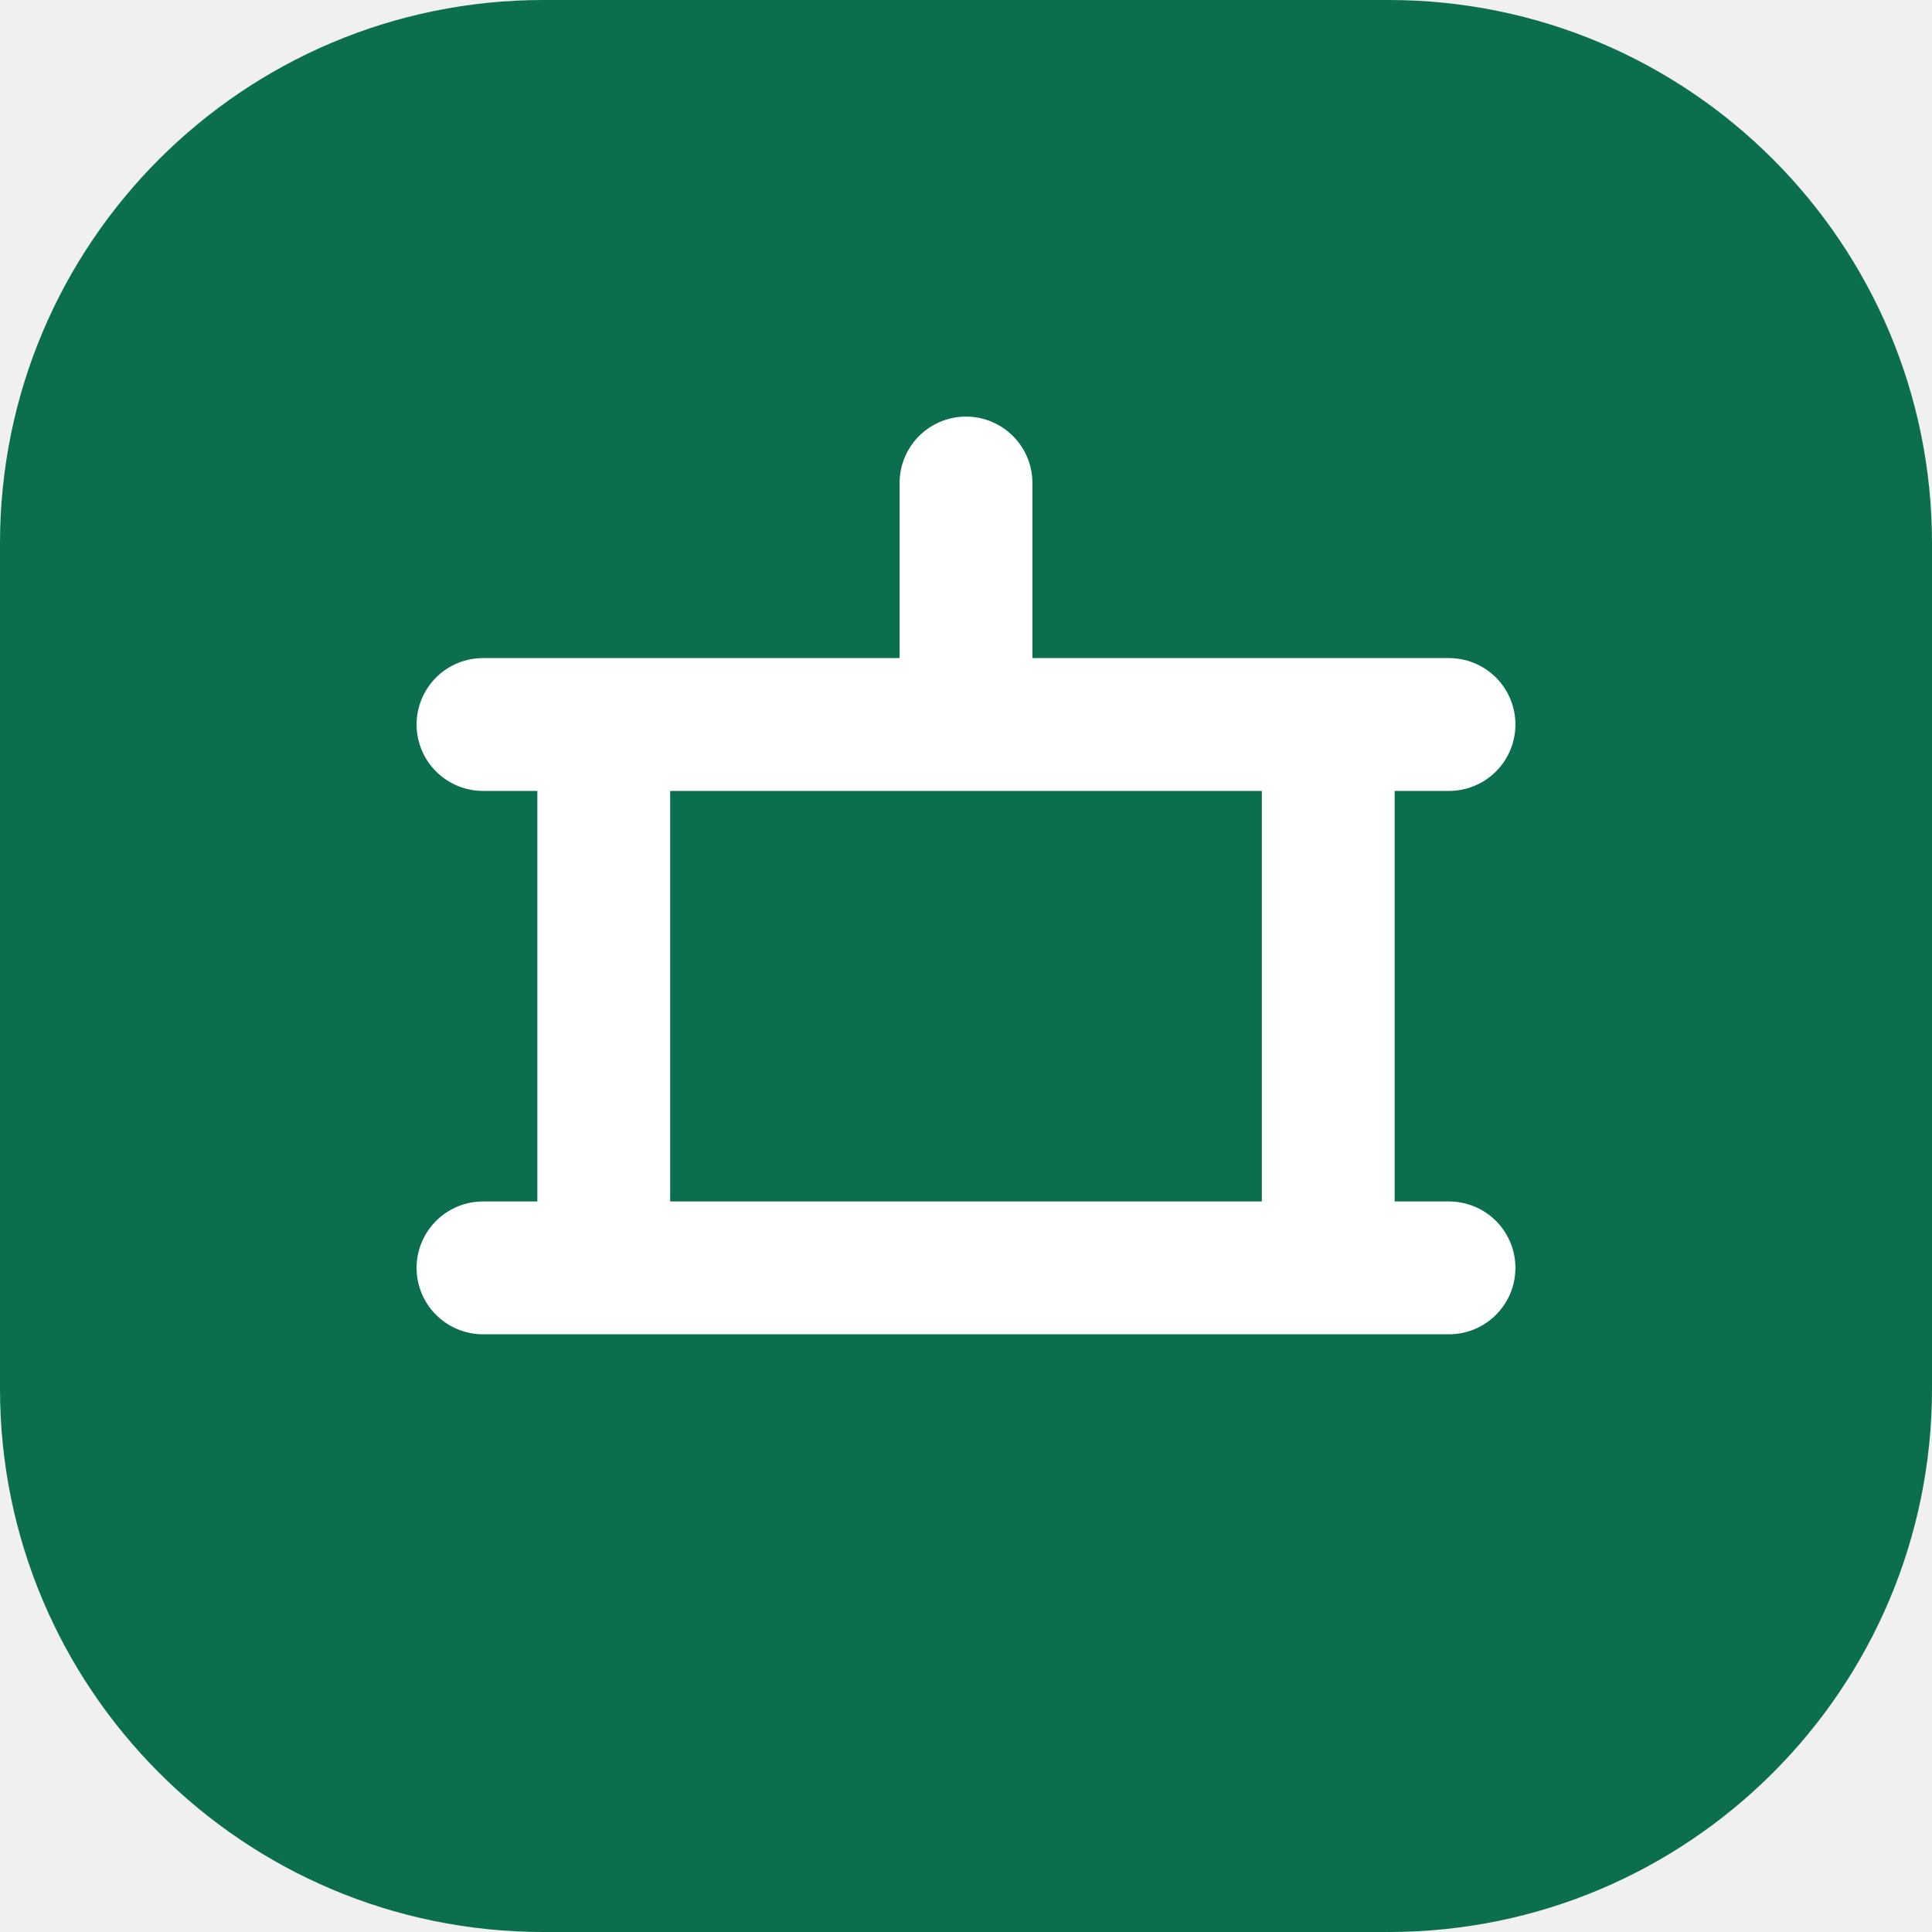
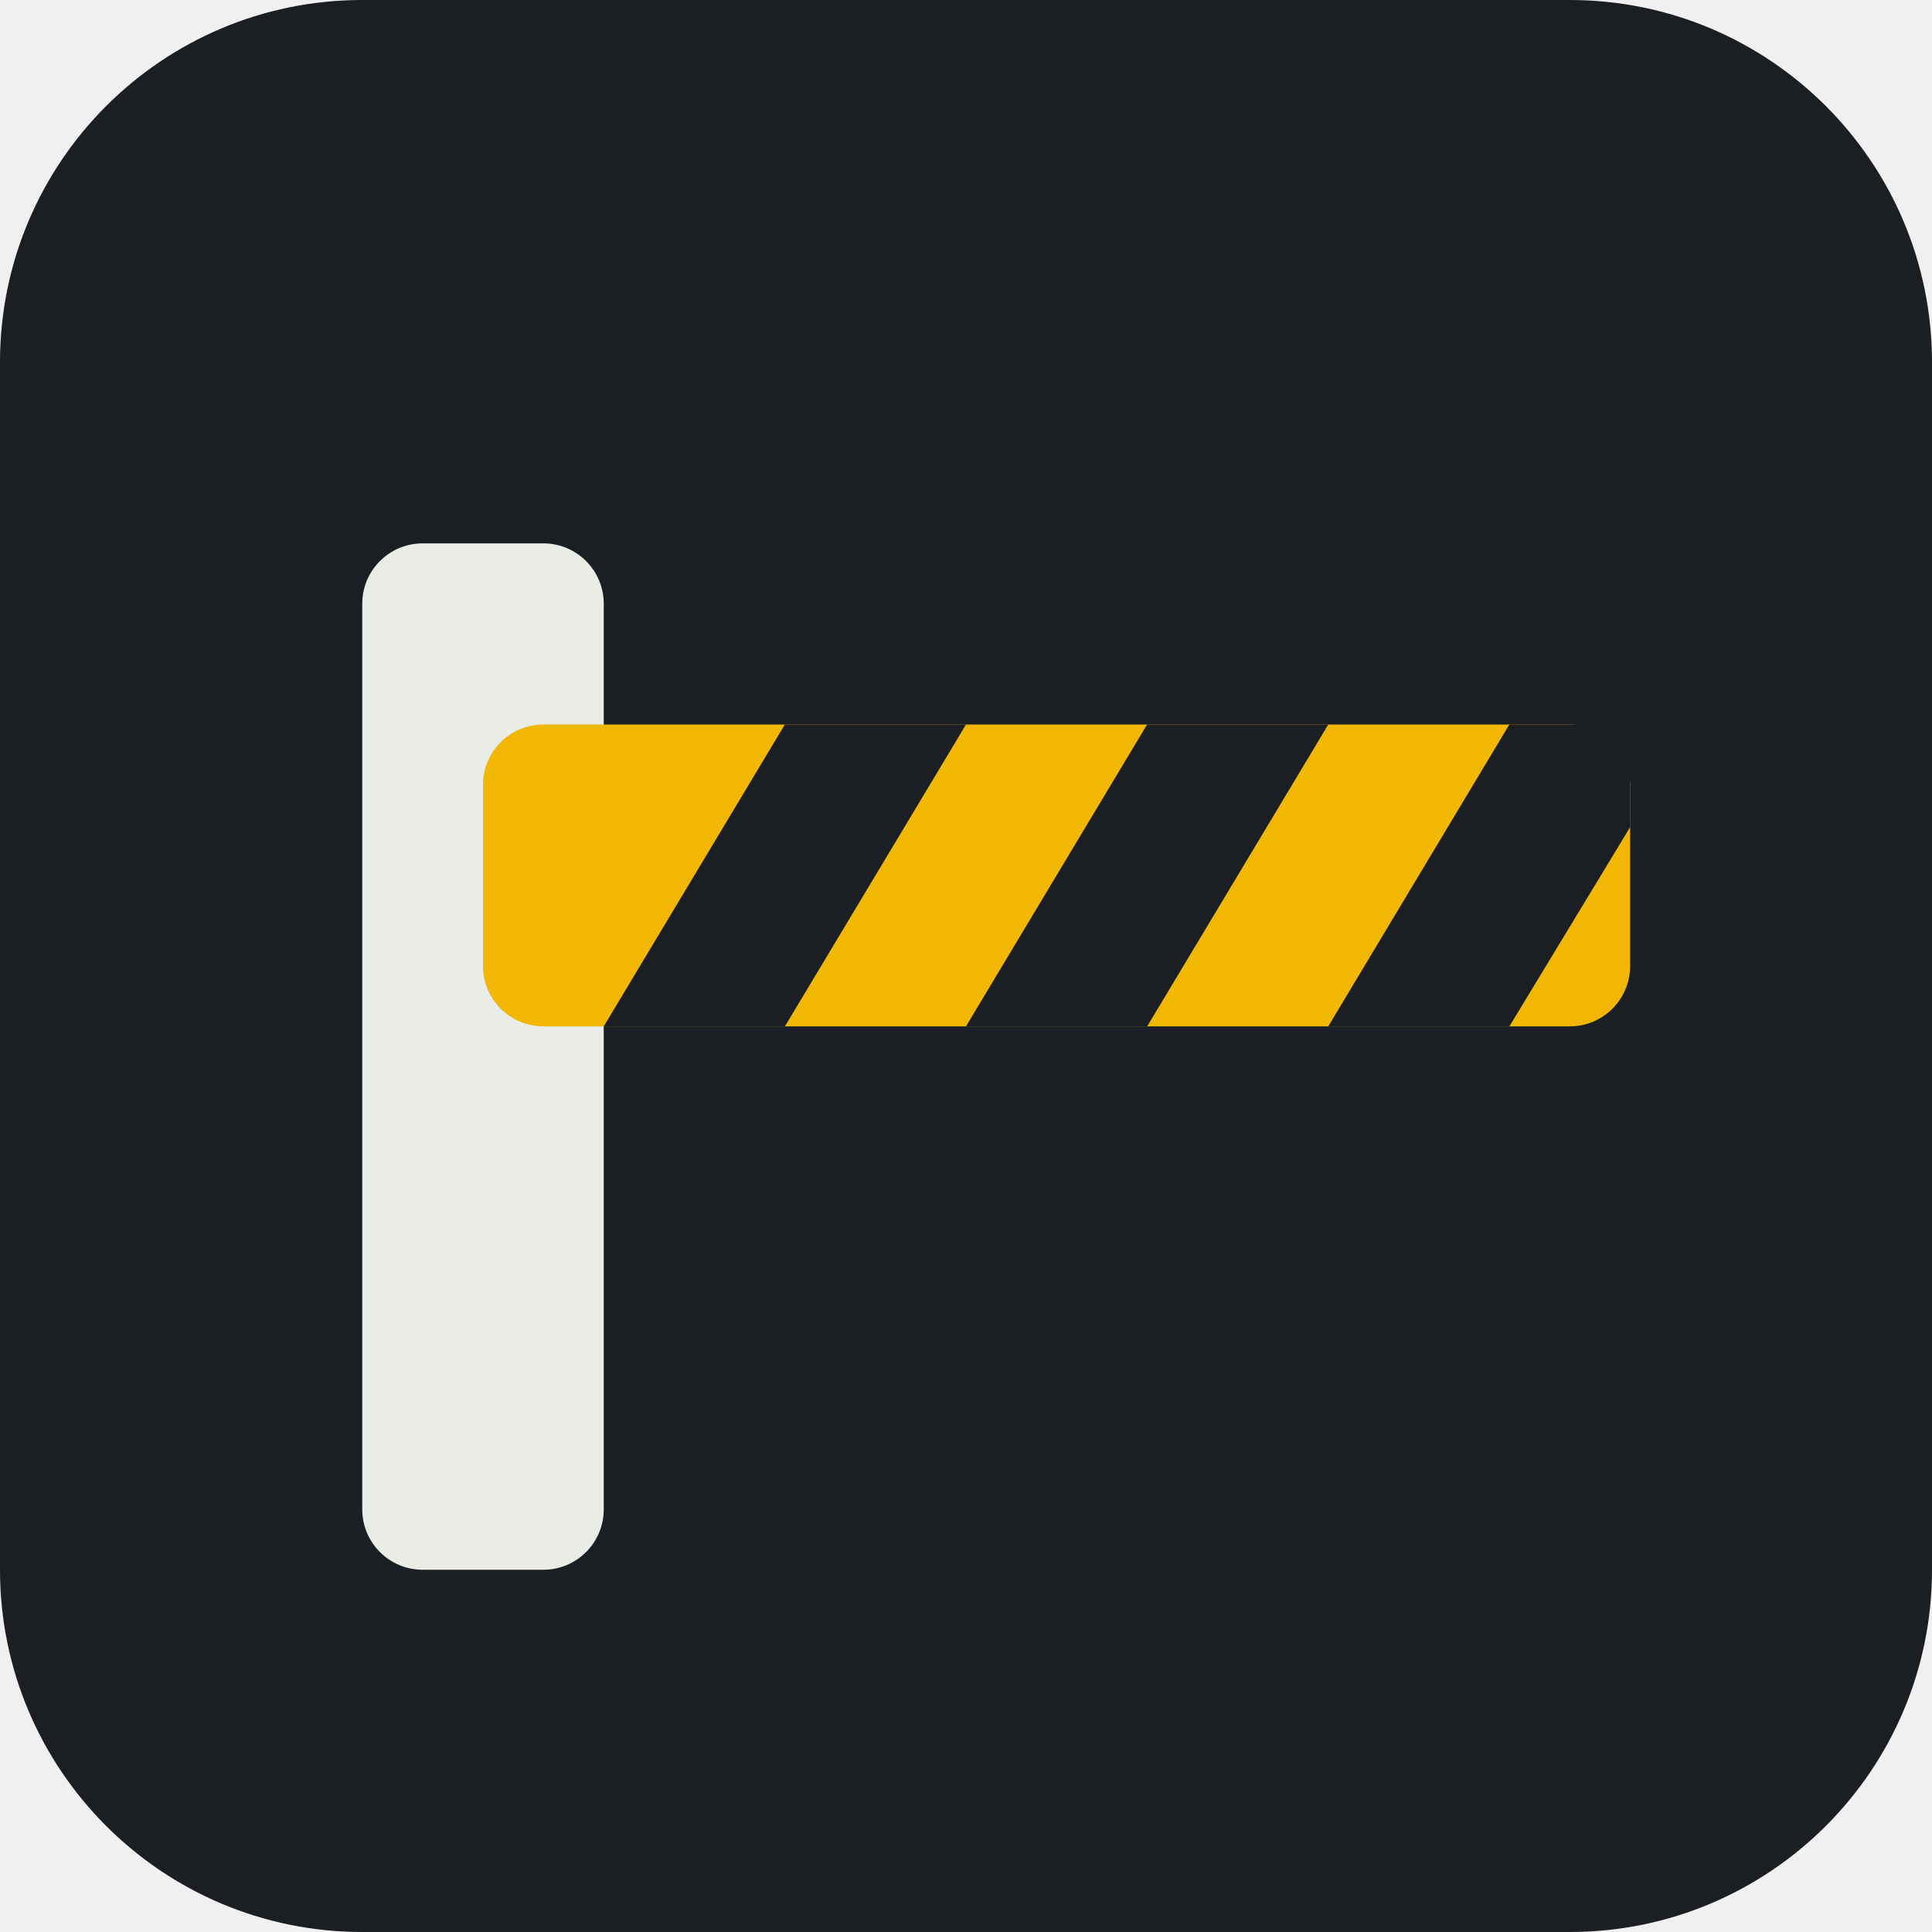
<svg xmlns="http://www.w3.org/2000/svg" viewBox="0 0 32 32">
-   <rect width="32" height="32" rx="9" fill="#0b6e4f" />
-   <path d="M8 21h16M10 21V12m12 9V12M8 12h16M16 12V8" stroke="#fff" stroke-width="2.2" stroke-linecap="round" fill="none" />
+   <rect width="32" height="32" rx="6" fill="#1B1F24" />
+   <rect x="6" y="9" width="4" height="17" rx="1" fill="#E9EDE6" />
+   <rect x="8" y="12" width="19" height="5" rx="1" fill="#F2B705" />
+   <path d="M13 12l-3 5h3l3-5zM19 12l-3 5h3l3-5zM25 12l-3 5h3l2-3.3V12z" fill="#1B1F24" />
</svg>
